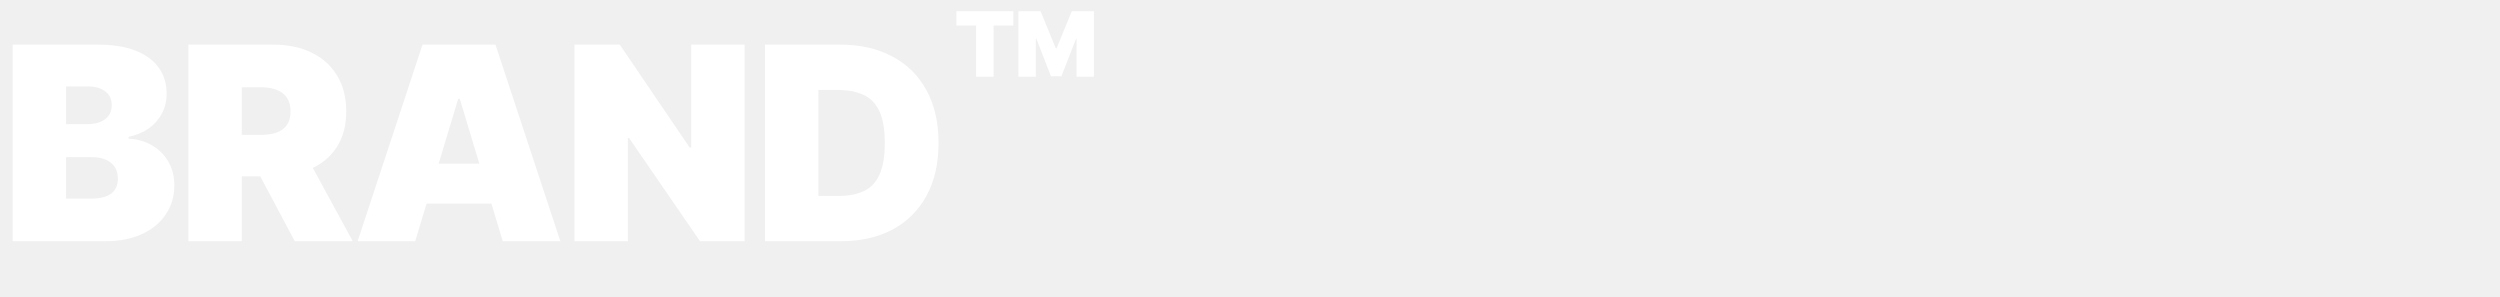
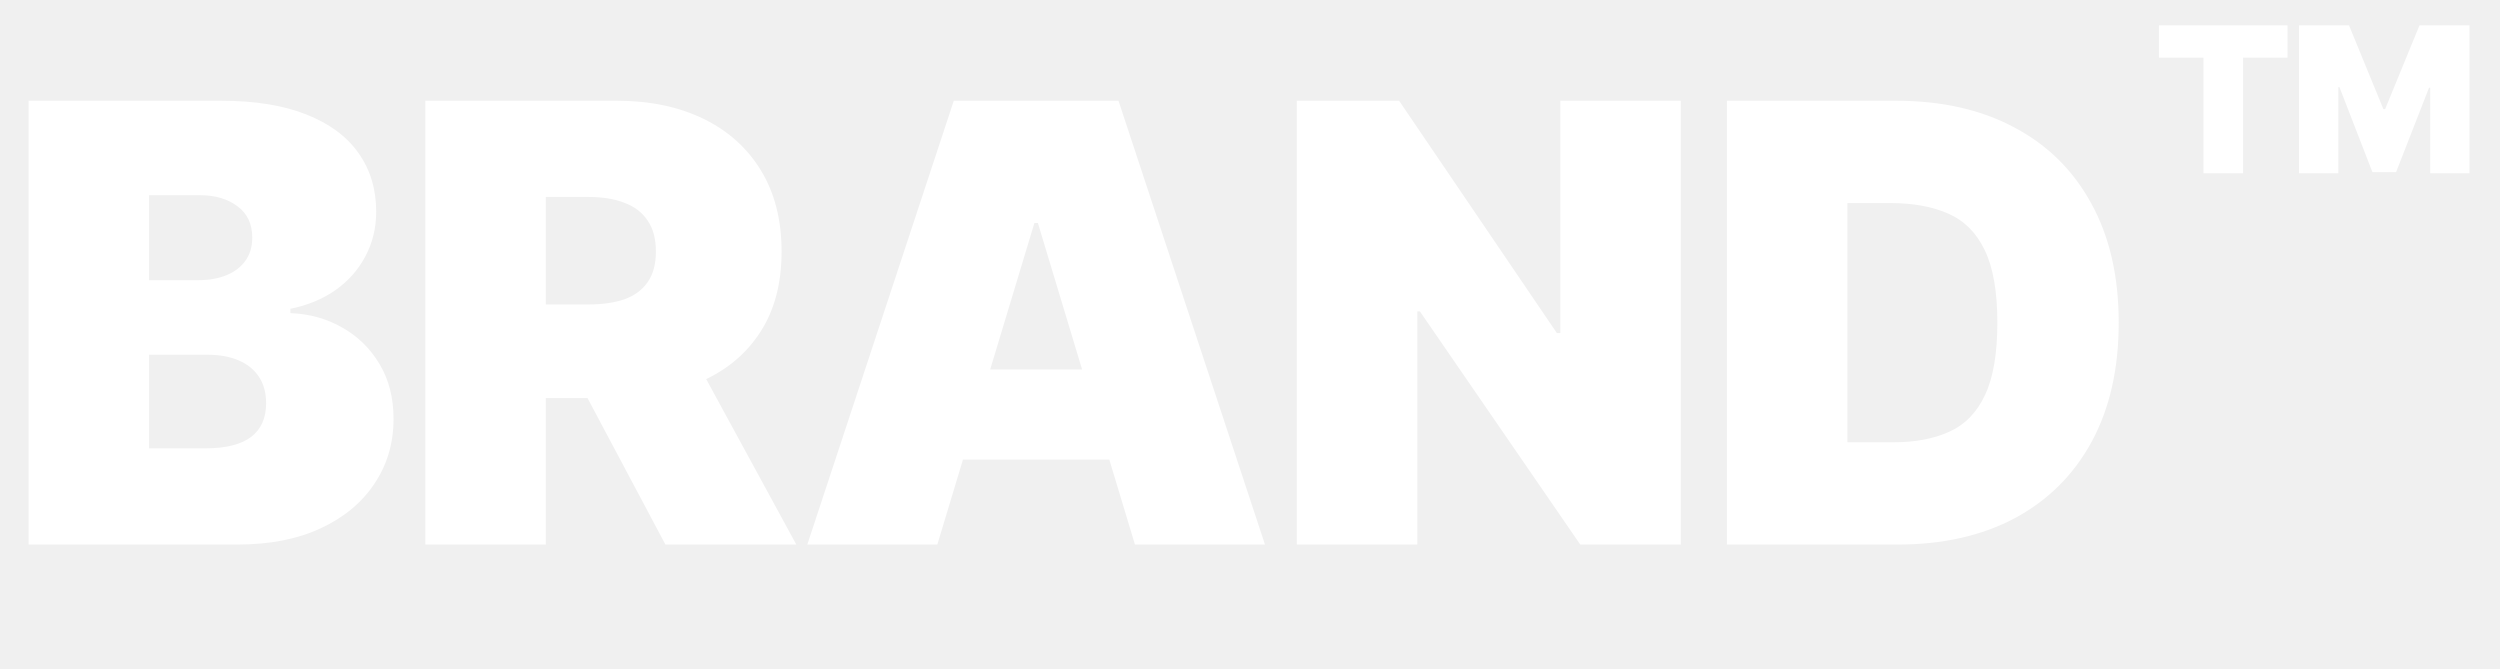
- <svg xmlns="http://www.w3.org/2000/svg" width="228" height="27" viewBox="0 0 228 27" fill="none">
+ <svg xmlns="http://www.w3.org/2000/svg" width="101" height="27" viewBox="0 0 101 27" fill="none">
  <path d="M1.156 22V4.07H8.93C10.296 4.07 11.442 4.254 12.37 4.622C13.304 4.99 14.008 5.509 14.48 6.18C14.959 6.851 15.198 7.642 15.198 8.553C15.198 9.212 15.052 9.813 14.761 10.356C14.475 10.899 14.072 11.354 13.552 11.722C13.033 12.084 12.426 12.335 11.731 12.475V12.65C12.502 12.679 13.202 12.875 13.832 13.236C14.463 13.593 14.965 14.086 15.338 14.716C15.712 15.341 15.899 16.076 15.899 16.922C15.899 17.903 15.642 18.775 15.128 19.54C14.62 20.305 13.897 20.906 12.957 21.343C12.017 21.781 10.897 22 9.595 22H1.156ZM6.023 18.113H8.299C9.117 18.113 9.729 17.961 10.138 17.658C10.546 17.348 10.751 16.893 10.751 16.292C10.751 15.872 10.655 15.516 10.462 15.224C10.269 14.932 9.995 14.71 9.639 14.559C9.289 14.407 8.866 14.331 8.37 14.331H6.023V18.113ZM6.023 11.319H8.019C8.445 11.319 8.822 11.252 9.149 11.118C9.476 10.984 9.729 10.791 9.91 10.54C10.097 10.283 10.191 9.971 10.191 9.603C10.191 9.049 9.992 8.626 9.595 8.334C9.198 8.036 8.696 7.887 8.089 7.887H6.023V11.319ZM17.183 22V4.07H24.922C26.253 4.07 27.417 4.313 28.415 4.797C29.413 5.281 30.19 5.979 30.744 6.889C31.299 7.8 31.576 8.891 31.576 10.164C31.576 11.448 31.29 12.53 30.718 13.412C30.152 14.293 29.355 14.958 28.328 15.408C27.306 15.857 26.113 16.082 24.747 16.082H20.125V12.3H23.767C24.338 12.3 24.826 12.23 25.229 12.09C25.637 11.944 25.949 11.713 26.165 11.398C26.387 11.083 26.498 10.671 26.498 10.164C26.498 9.65 26.387 9.233 26.165 8.912C25.949 8.585 25.637 8.346 25.229 8.194C24.826 8.036 24.338 7.957 23.767 7.957H22.051V22H17.183ZM27.689 13.771L32.171 22H26.883L22.506 13.771H27.689ZM37.868 22H32.615L38.533 4.07H45.187L51.105 22H45.852L41.93 9.008H41.79L37.868 22ZM36.887 14.926H46.763V18.568H36.887V14.926ZM67.905 4.07V22H63.843L57.364 12.58H57.259V22H52.392V4.07H56.524L62.897 13.455H63.037V4.07H67.905ZM76.666 22H69.767V4.07H76.596C78.44 4.07 80.034 4.429 81.376 5.147C82.724 5.859 83.763 6.886 84.493 8.229C85.228 9.565 85.596 11.168 85.596 13.035C85.596 14.903 85.231 16.508 84.501 17.85C83.772 19.187 82.739 20.214 81.402 20.932C80.066 21.644 78.487 22 76.666 22ZM74.635 17.868H76.491C77.378 17.868 78.134 17.725 78.758 17.439C79.389 17.153 79.867 16.66 80.194 15.959C80.527 15.259 80.693 14.284 80.693 13.035C80.693 11.786 80.524 10.812 80.185 10.111C79.853 9.411 79.362 8.918 78.715 8.632C78.073 8.346 77.285 8.203 76.351 8.203H74.635V17.868Z" fill="white" />
  <path d="M87.222 2.331V1.023H92.416V2.331H90.619V7H89.019V2.331H87.222ZM92.88 1.023H94.9L96.289 4.409H96.359L97.748 1.023H99.767V7H98.18V3.545H98.133L96.802 6.953H95.845L94.514 3.521H94.468V7H92.88V1.023Z" fill="white" />
</svg>
